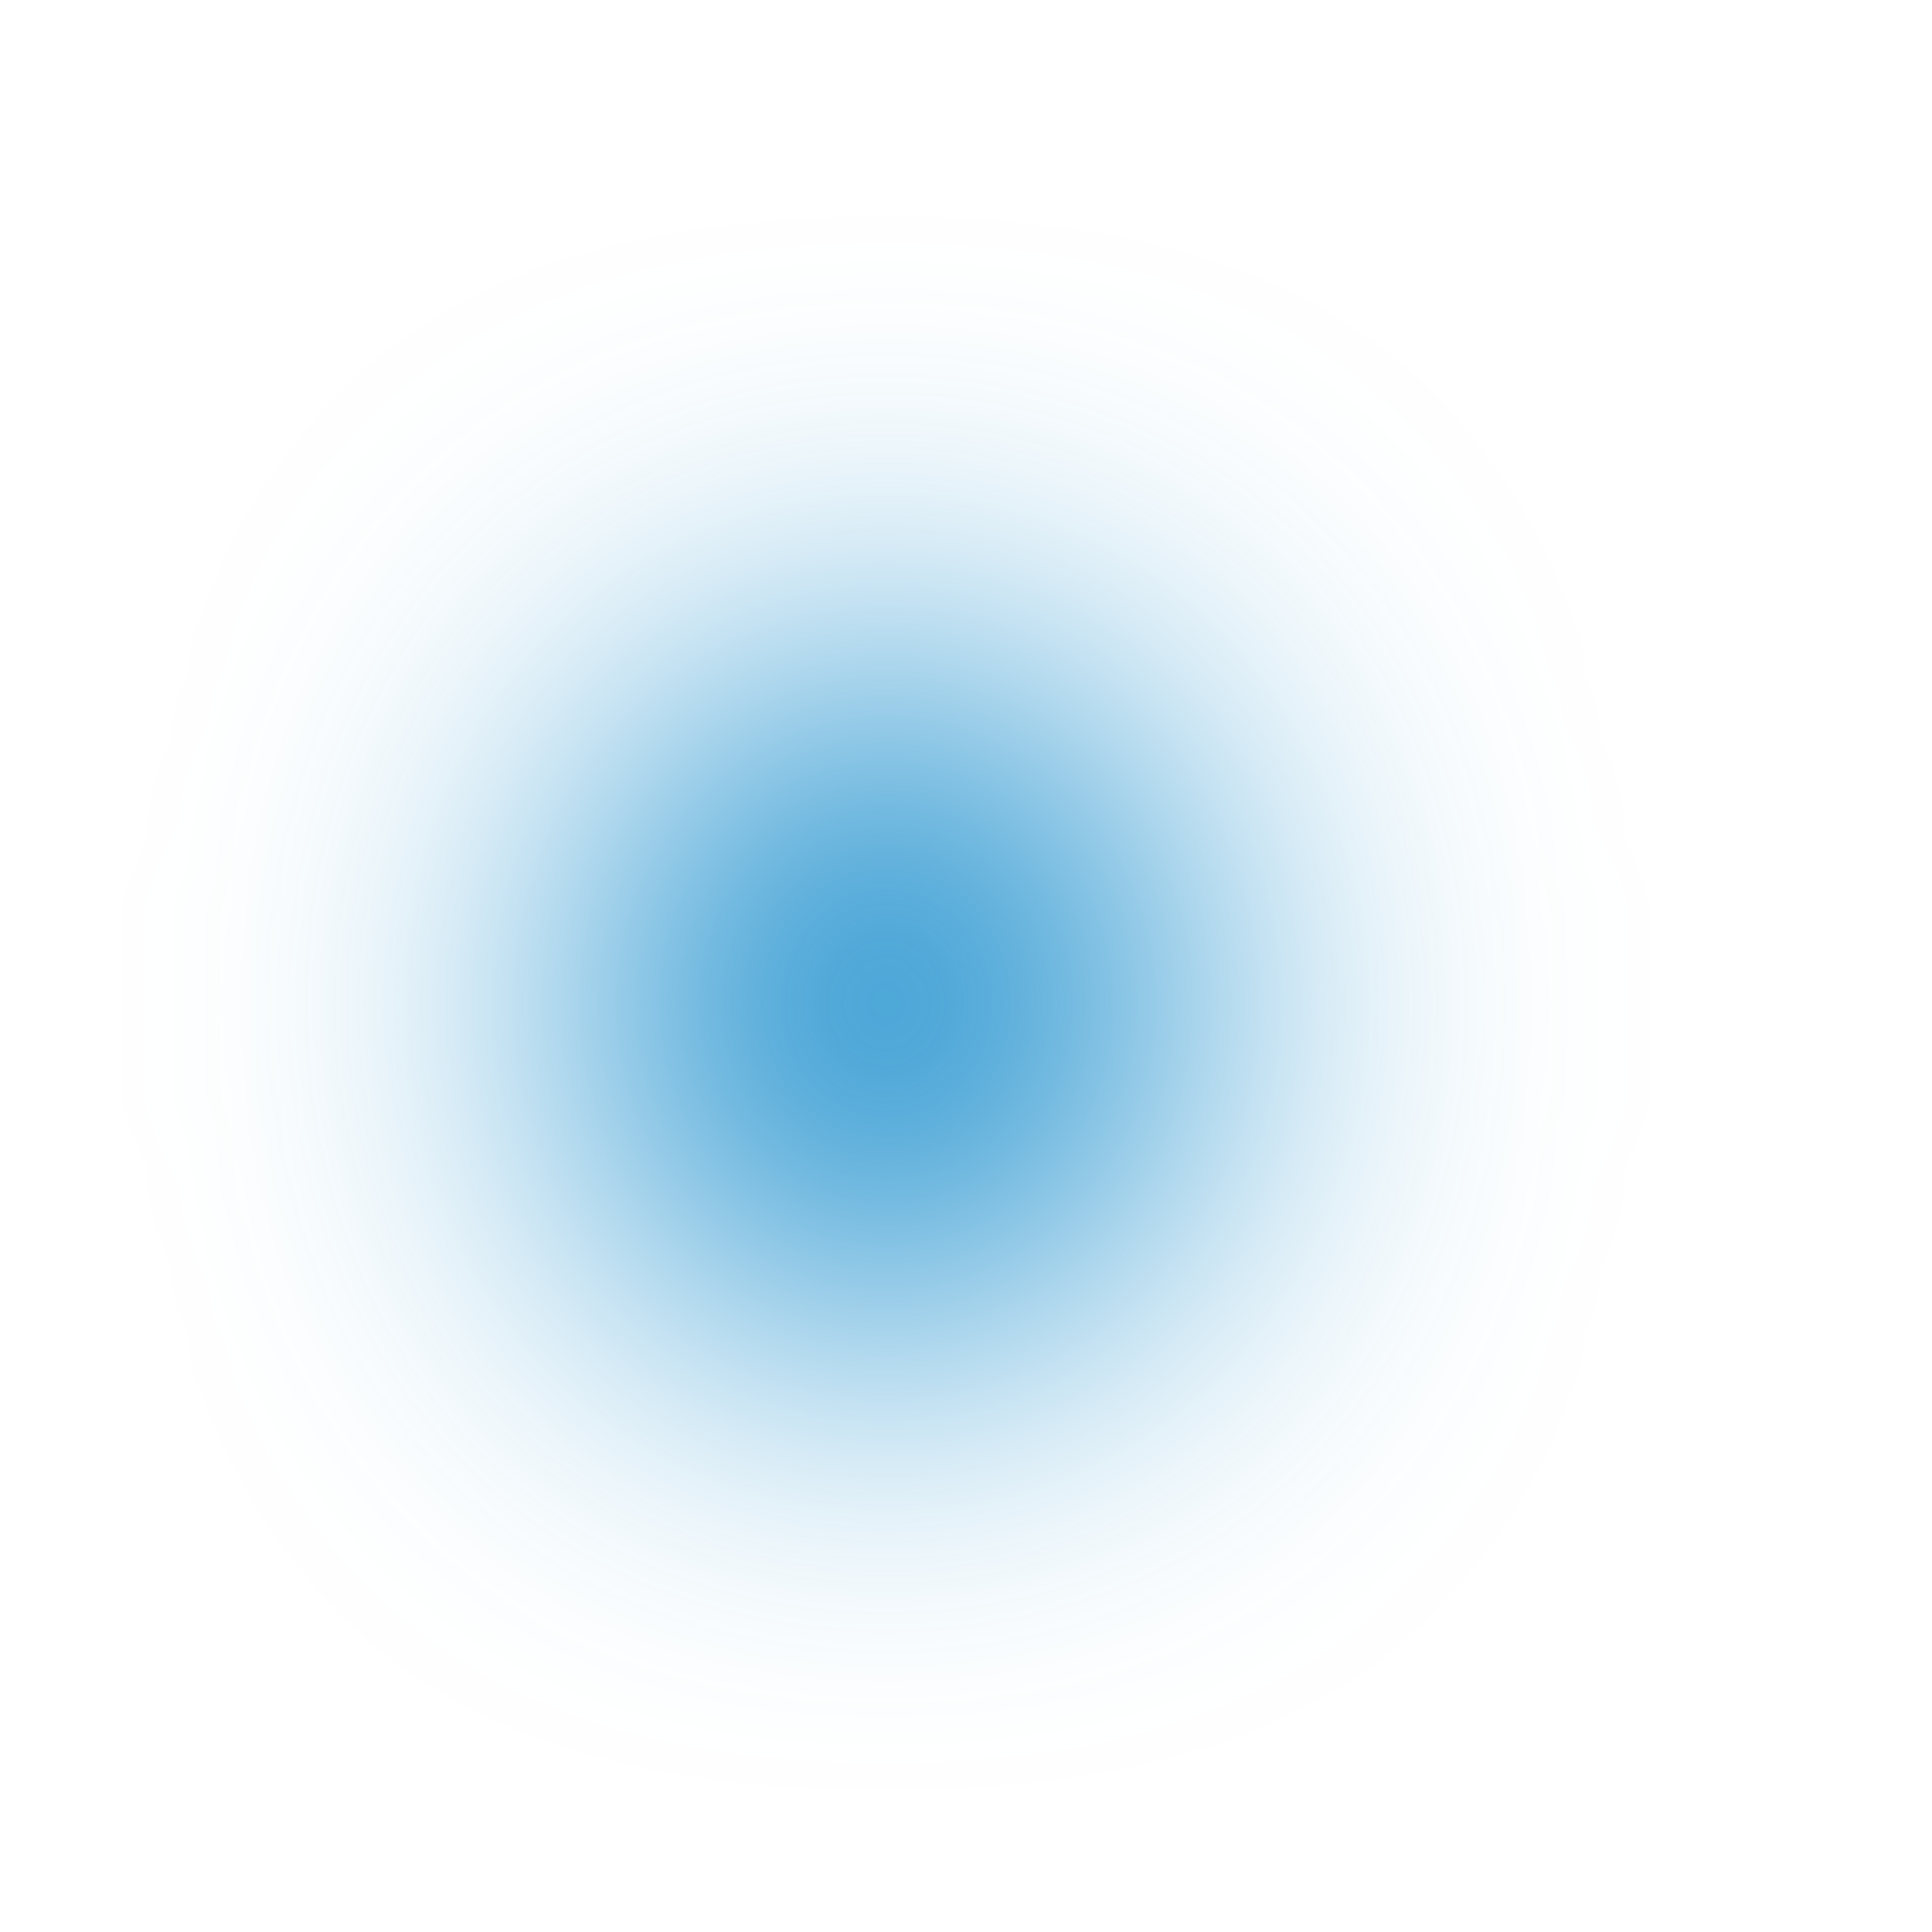
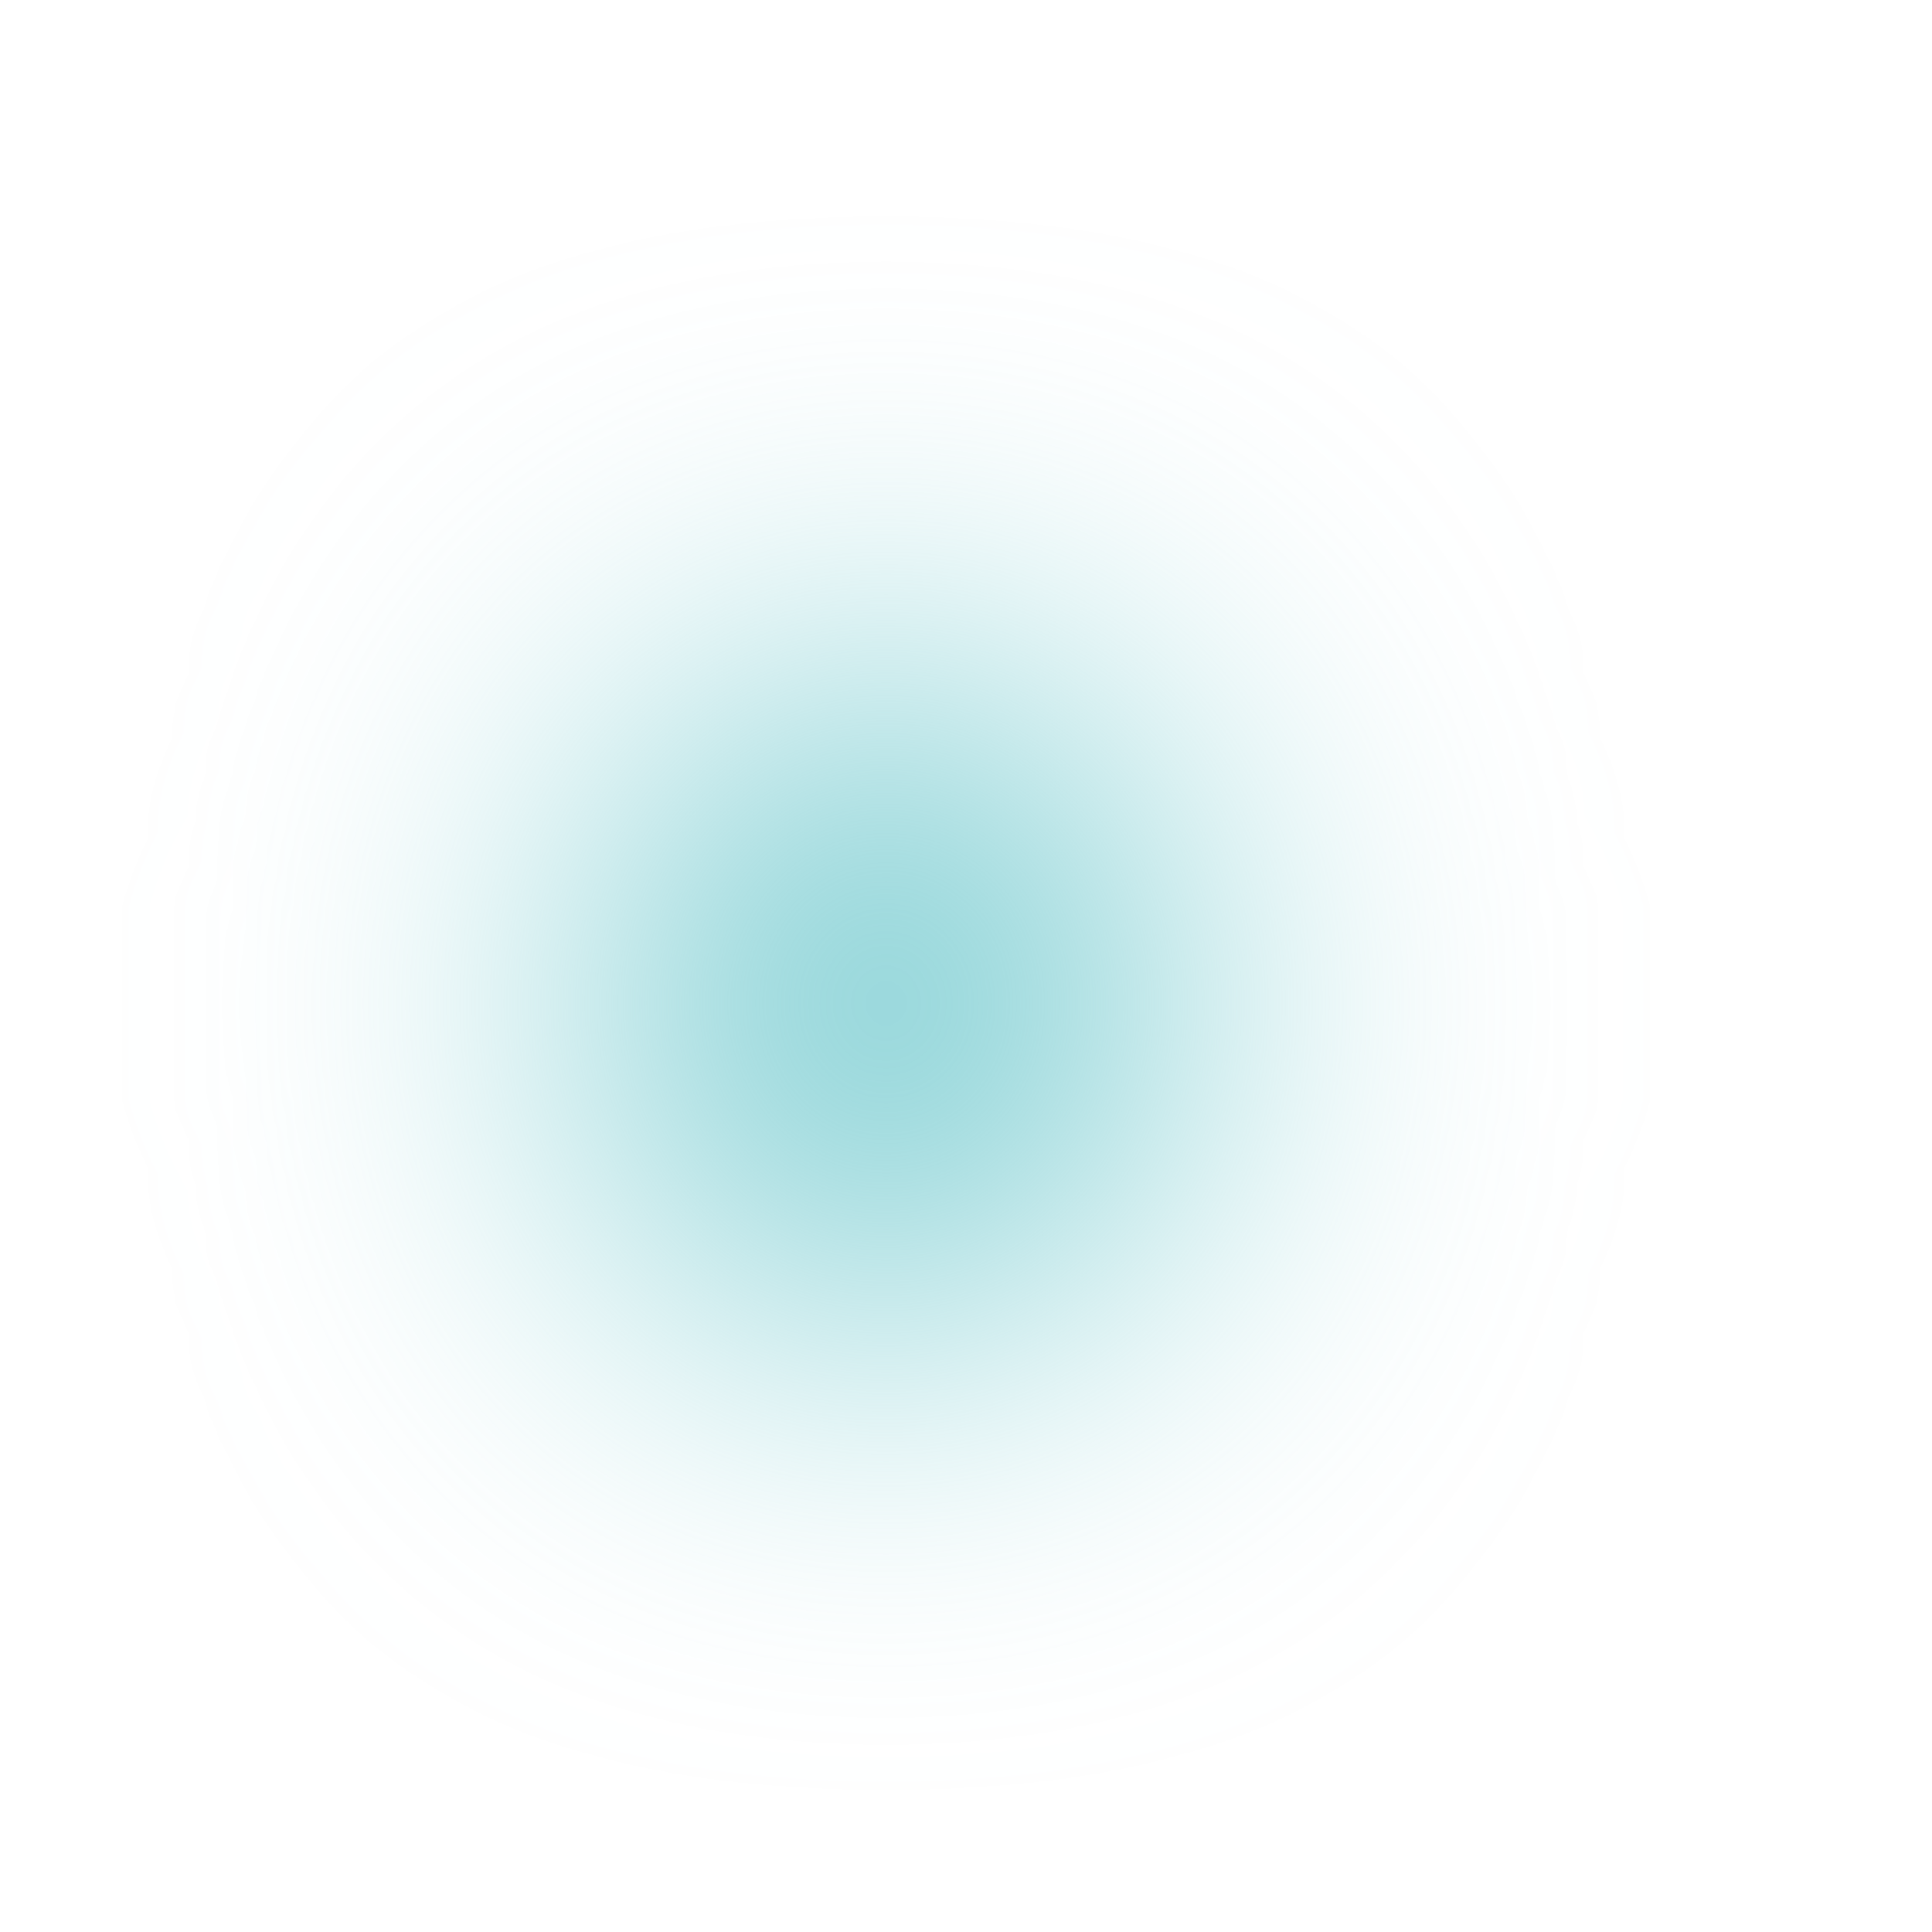
<svg xmlns="http://www.w3.org/2000/svg" version="1.1" viewBox="0 0 800 800">
  <defs>
    <filter id="bbblurry-filter" x="-100%" y="-100%" width="400%" height="400%" filterUnits="objectBoundingBox" primitiveUnits="userSpaceOnUse" color-interpolation-filters="sRGB">
      <feGaussianBlur stdDeviation="130" x="0%" y="0%" width="100%" height="100%" in="SourceGraphic" edgeMode="none" result="blur" />
    </filter>
  </defs>
  <g filter="url(#bbblurry-filter)">
-     <ellipse rx="118" ry="135.5" cx="366.931" cy="415.412" fill="hsla(201, 100%, 39%, 1.00)" />
+     <ellipse rx="118" ry="135.5" cx="366.931" cy="415.412" fill="#71C9CE" />
  </g>
</svg>
